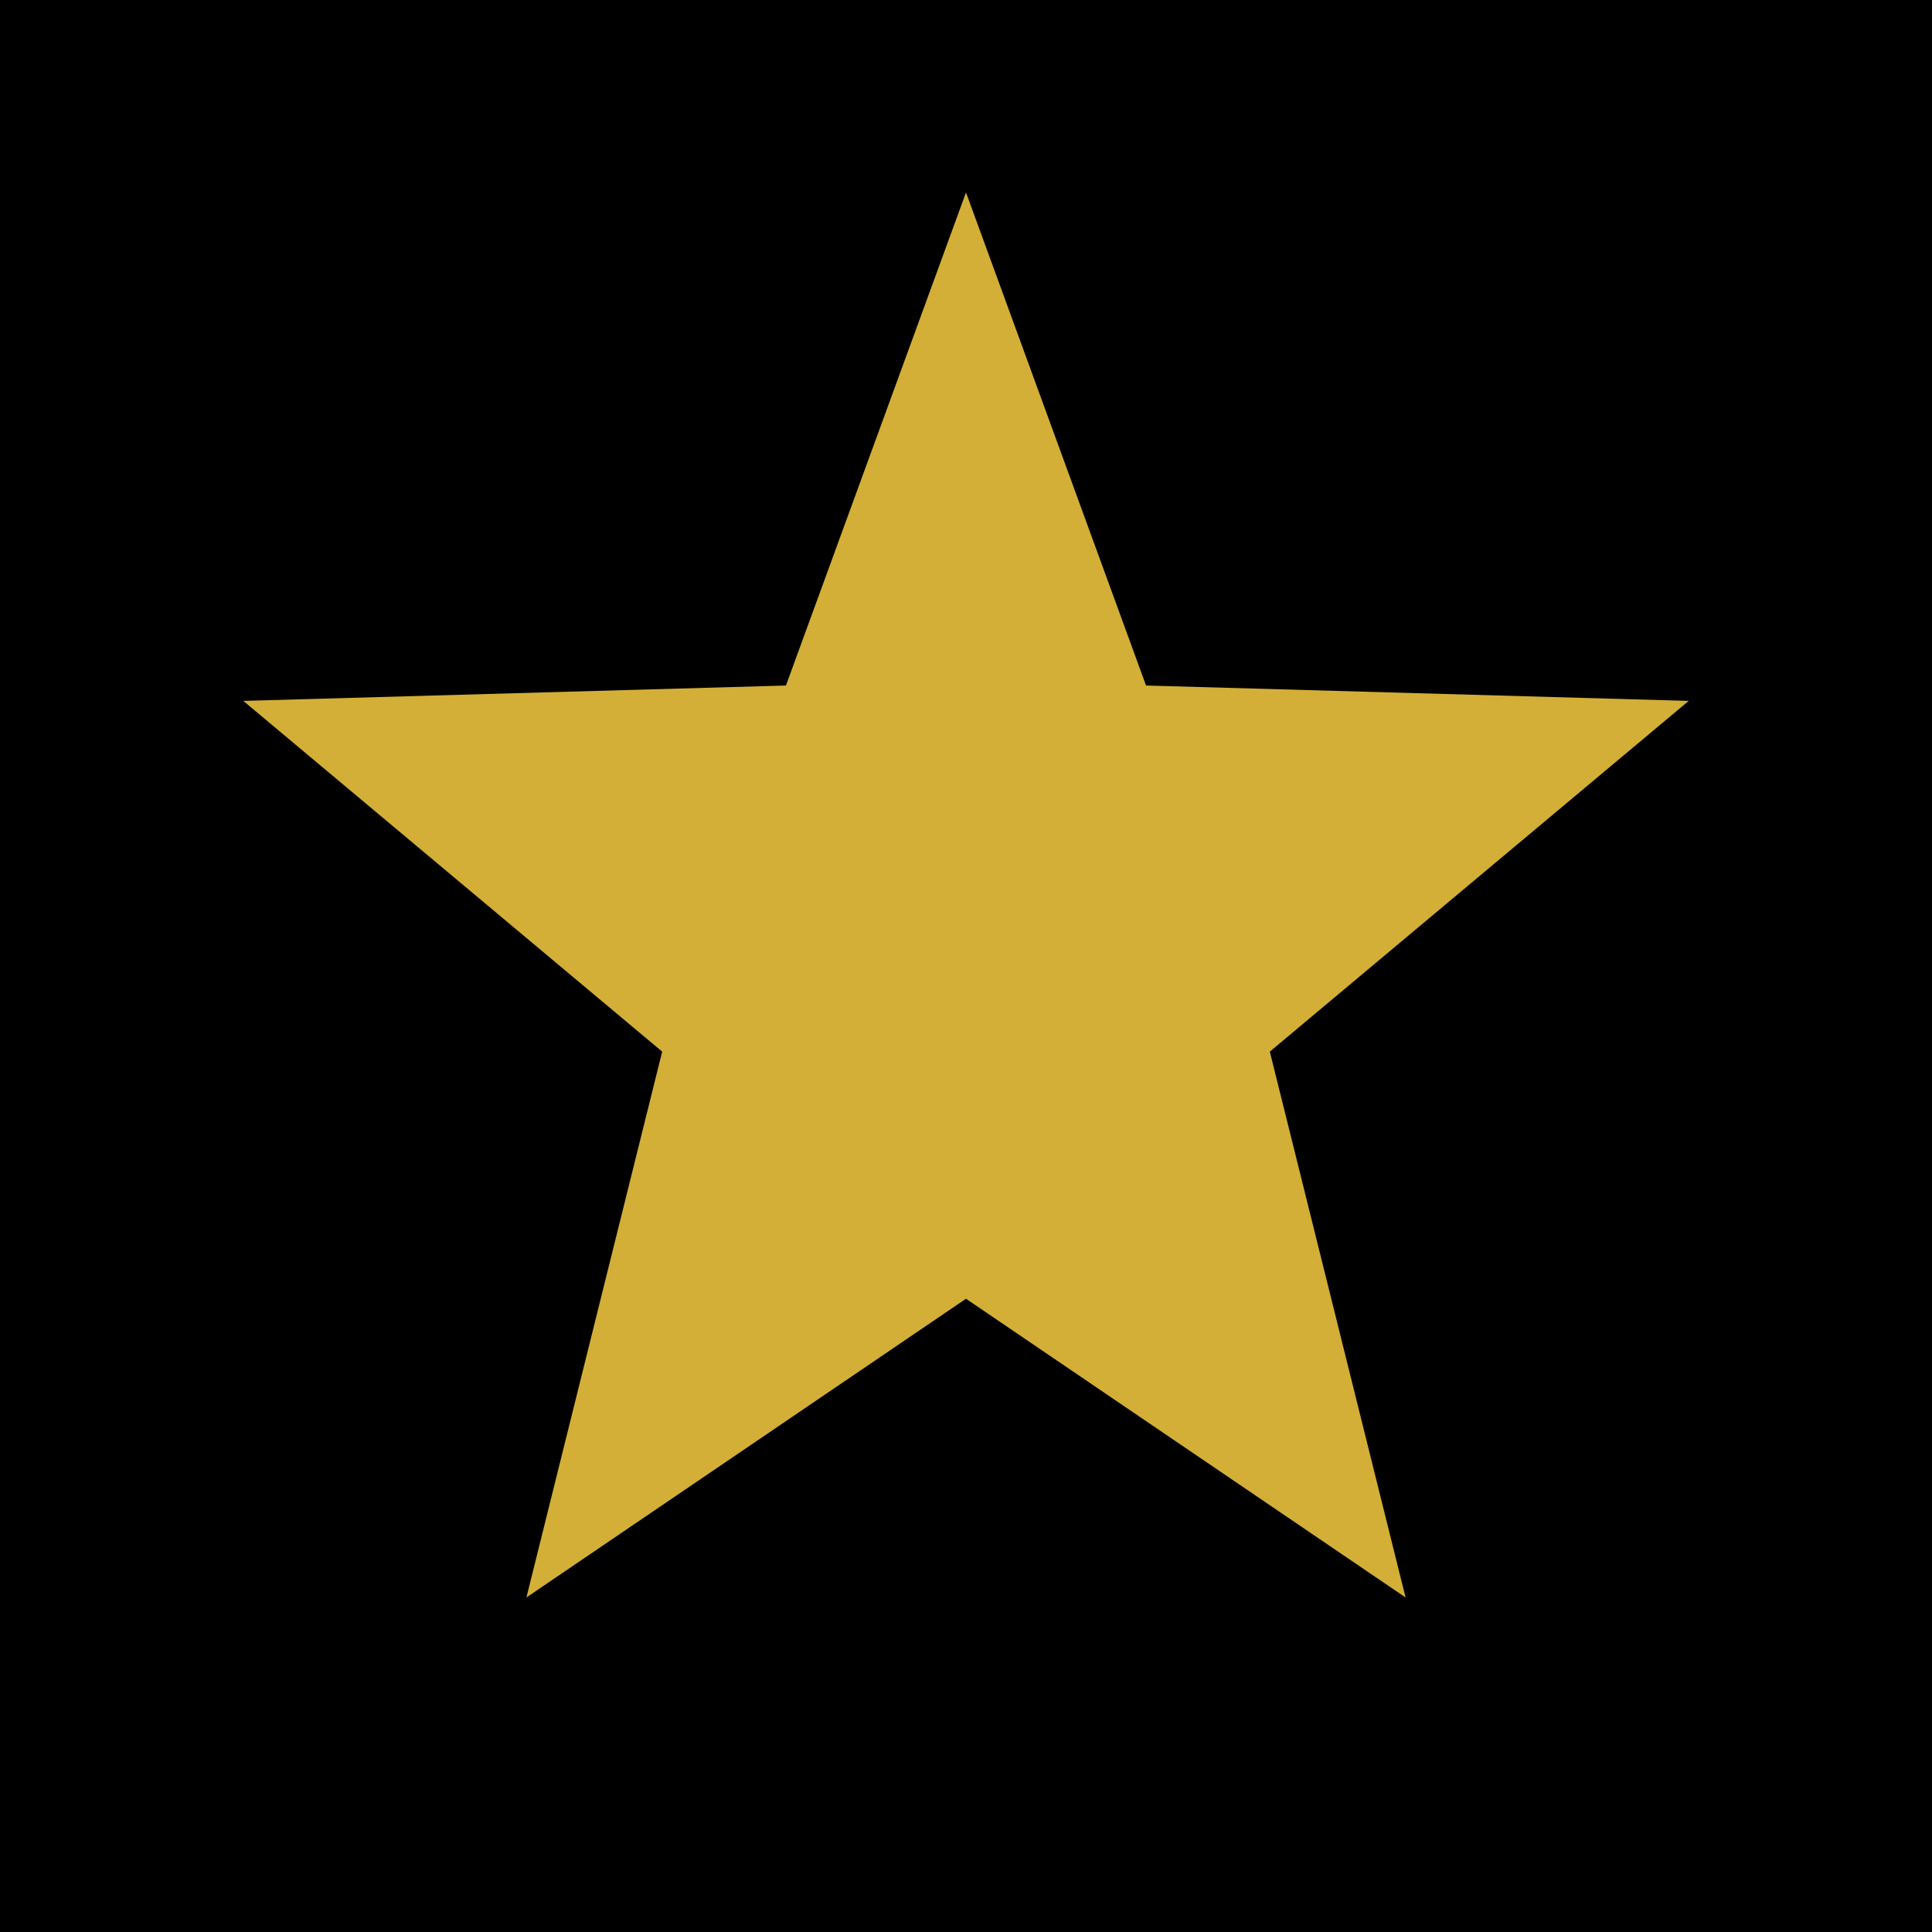
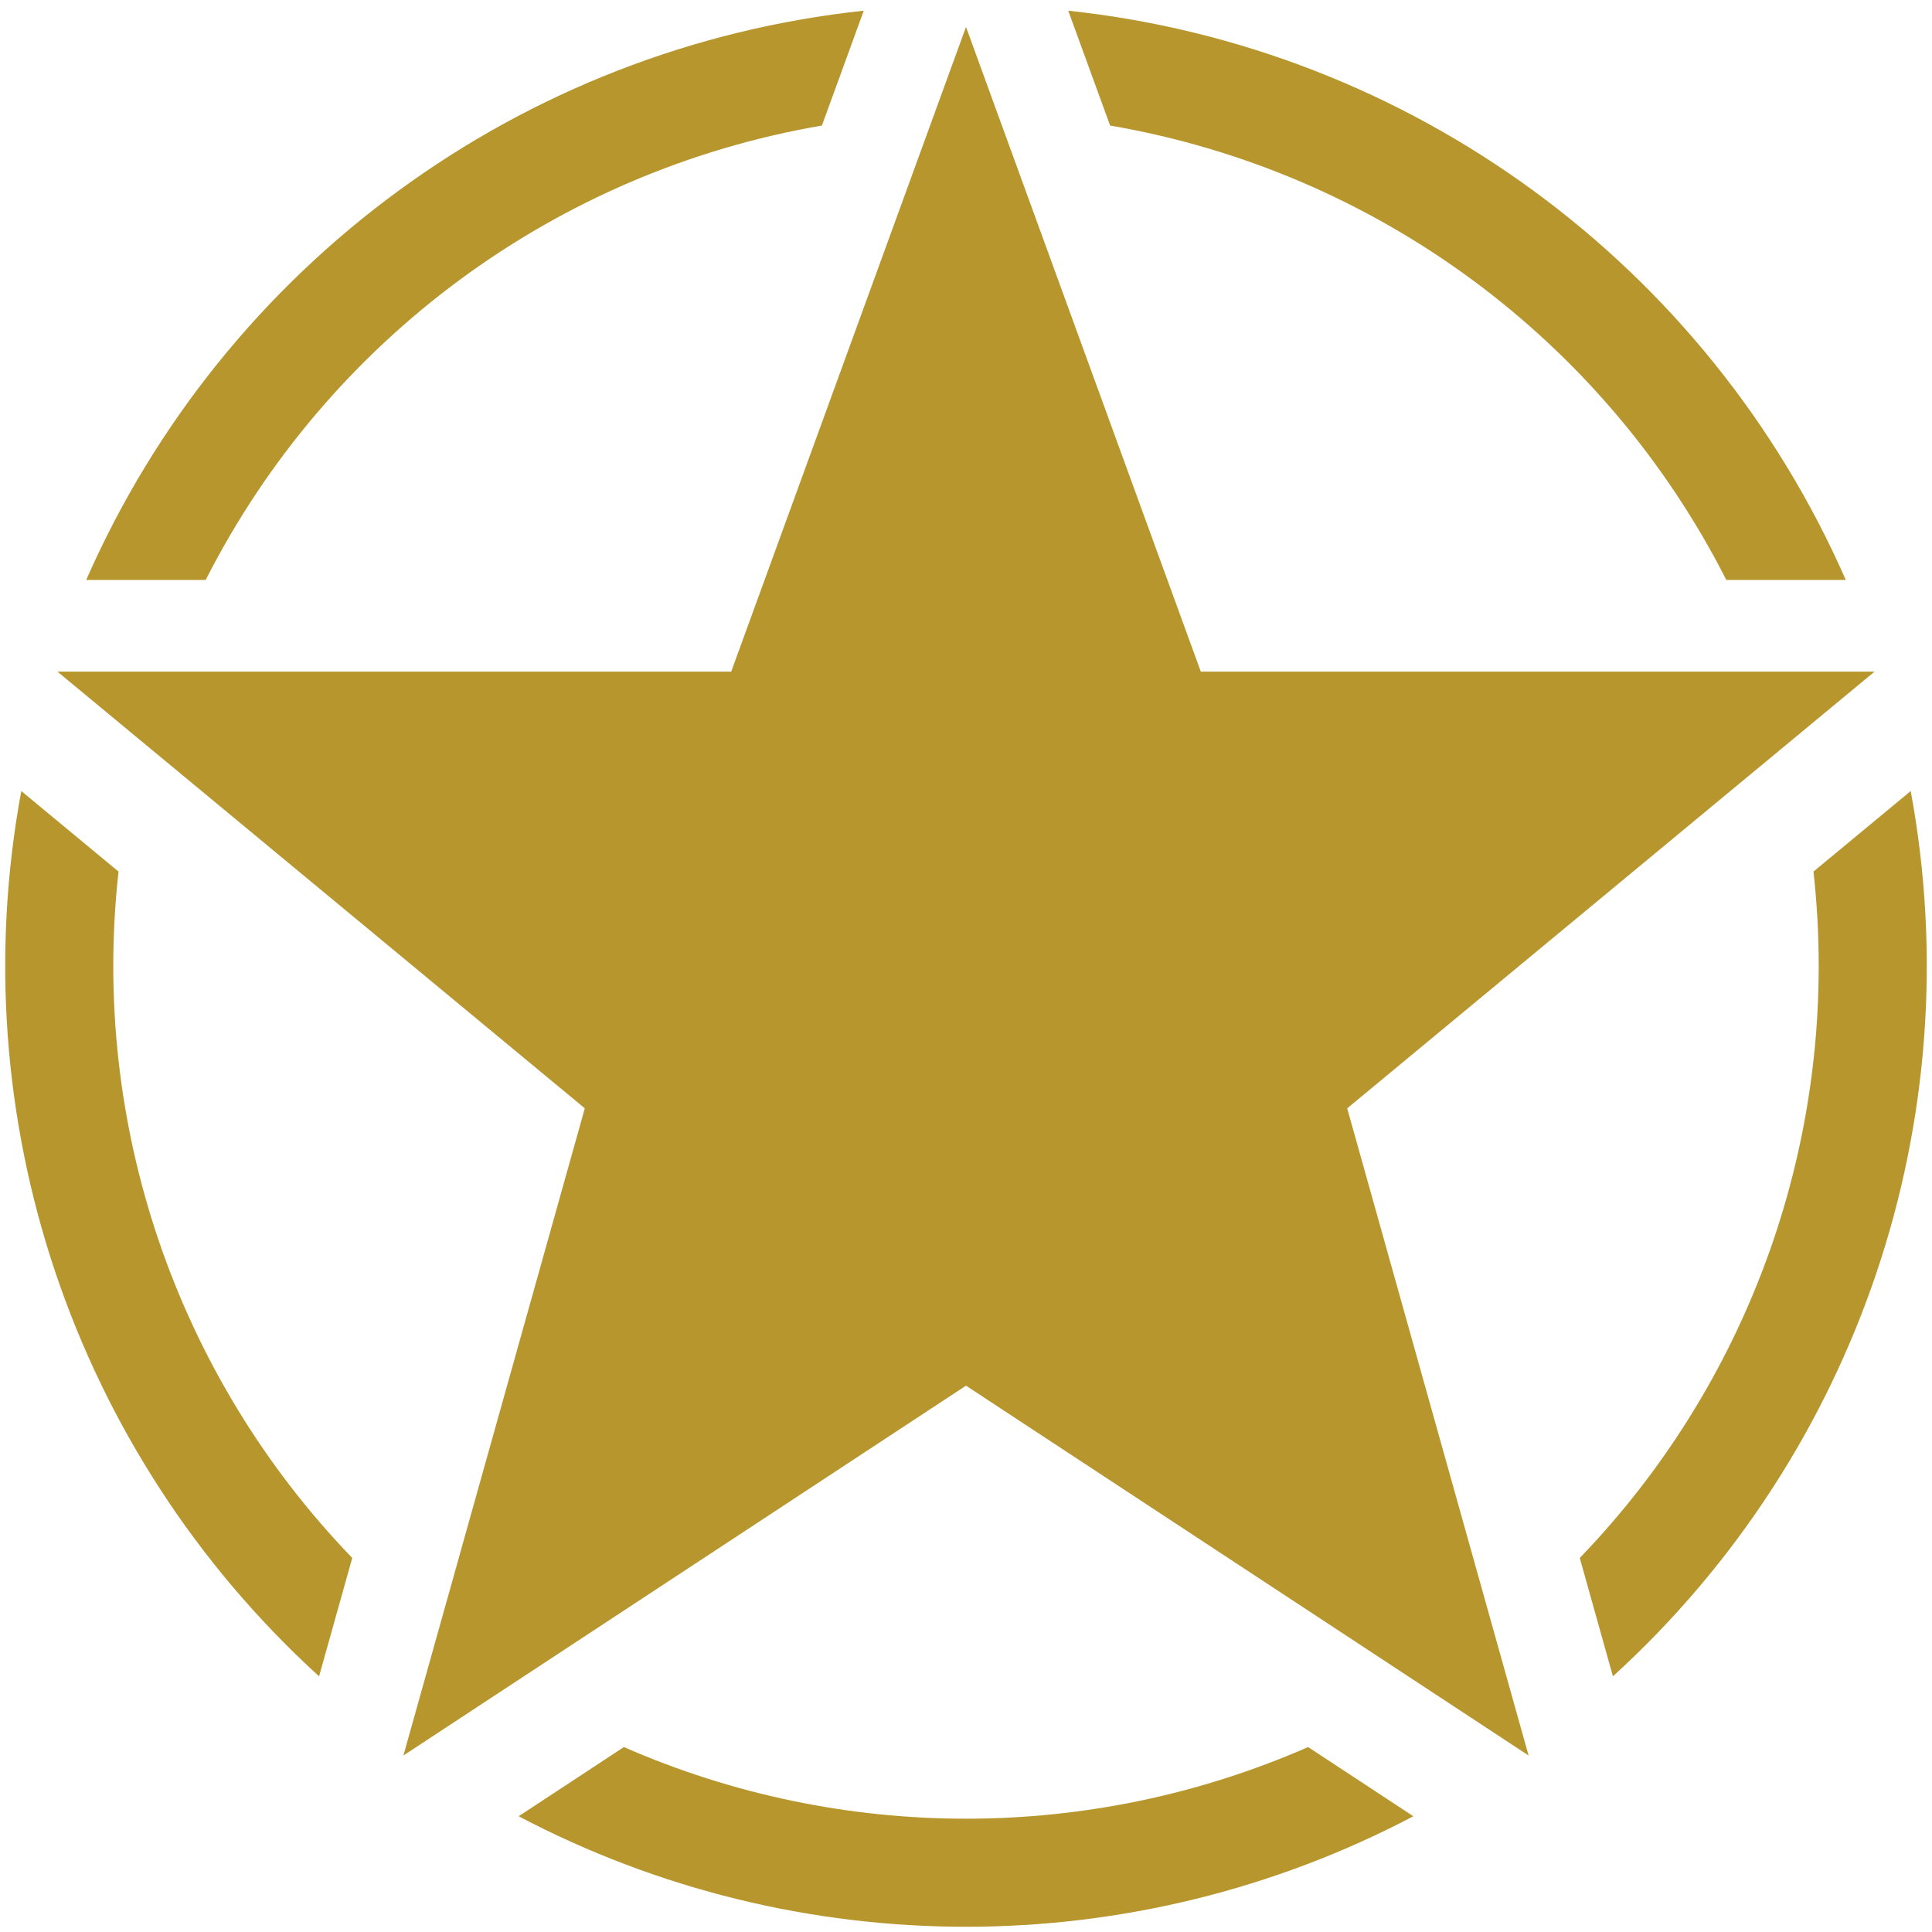
- <svg xmlns="http://www.w3.org/2000/svg" version="1.1" viewBox="0 0 1024 1024">
-   <rect width="1024" height="1024" />
-   <polygon fill="#d3af37" points="350.97 557.38 128.95 371.49 416.57 363.34 512 102 607.43 363.34 895.05 371.49 673.03 557.38 744.98 846.69 512 688.36 279.02 846.69 350.97 557.38" />
+ <svg xmlns="http://www.w3.org/2000/svg" viewBox="0 0 1440 1440">
+   <path fill="#b8962e" d="m720 20.08 175.01 480.51h502.18l-393.07 325.5 135.21 482.37L720 1032.79l-419.33 275.67 135.21-482.37-393.07-325.5h502.18Zm76.21-12.11a716.1 716.1 0 0 1 579.54 424.29h-89.06A635.56 635.56 0 0 0 827.4 93.58Zm627.92 581.63a716.1 716.1 0 0 1-221.95 659.83l-24.72-88.22a635.56 635.56 0 0 0 174.19-511.59Zm-370.69 764.13a716.1 716.1 0 0 1-666.88 0l78.45-51.57a635.56 635.56 0 0 0 509.98 0Zm-815.62-104.3A716.1 716.1 0 0 1 15.87 589.6l72.48 60.02a635.56 635.56 0 0 0 174.19 511.59ZM64.25 432.26A716.1 716.1 0 0 1 643.79 7.97L612.6 93.58a635.56 635.56 0 0 0-459.29 338.68Z" />
</svg>
